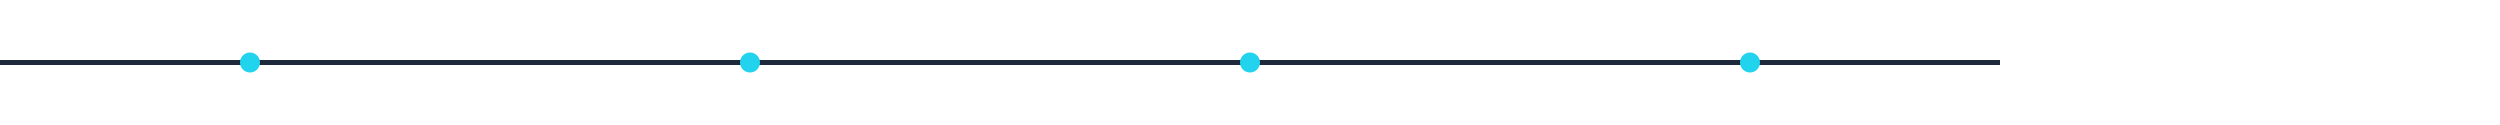
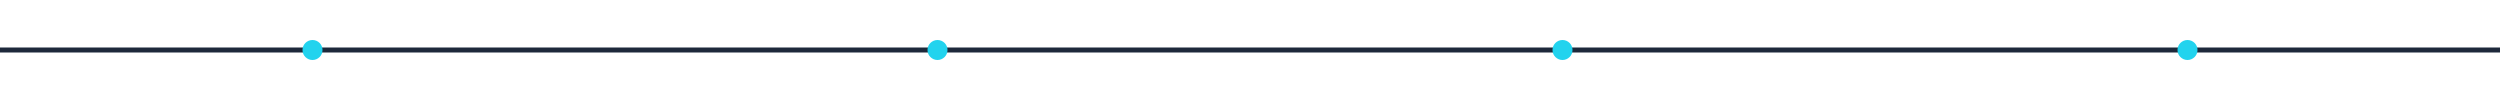
- <svg xmlns="http://www.w3.org/2000/svg" viewBox="0 0 1000 40" width="800" height="40">
-   <line x1="0" y1="20" x2="800" y2="20" stroke="#1e293b" stroke-width="2" />
+ <svg xmlns="http://www.w3.org/2000/svg" viewBox="0 0 1000 40" width="100%" height="40">
+   <line x1="0" y1="20" x2="1000" y2="20" stroke="#1e293b" stroke-width="2" />
  <g fill="#22d3ee">
-     <circle cx="100" cy="20" r="4">
-       <animate attributeName="r" values="4;8;4" dur="1.5s" repeatCount="indefinite" />
-     </circle>
-     <circle cx="300" cy="20" r="4">
-       <animate attributeName="r" values="4;8;4" dur="1.5s" begin="0.3s" repeatCount="indefinite" />
-     </circle>
-     <circle cx="500" cy="20" r="4">
-       <animate attributeName="r" values="4;8;4" dur="1.5s" begin="0.6s" repeatCount="indefinite" />
-     </circle>
-     <circle cx="700" cy="20" r="4">
-       <animate attributeName="r" values="4;8;4" dur="1.5s" begin="0.9s" repeatCount="indefinite" />
-     </circle>
+     <circle cx="125" cy="20" r="4" />
+     <circle cx="375" cy="20" r="4" />
+     <circle cx="625" cy="20" r="4" />
+     <circle cx="875" cy="20" r="4" />
  </g>
</svg>
